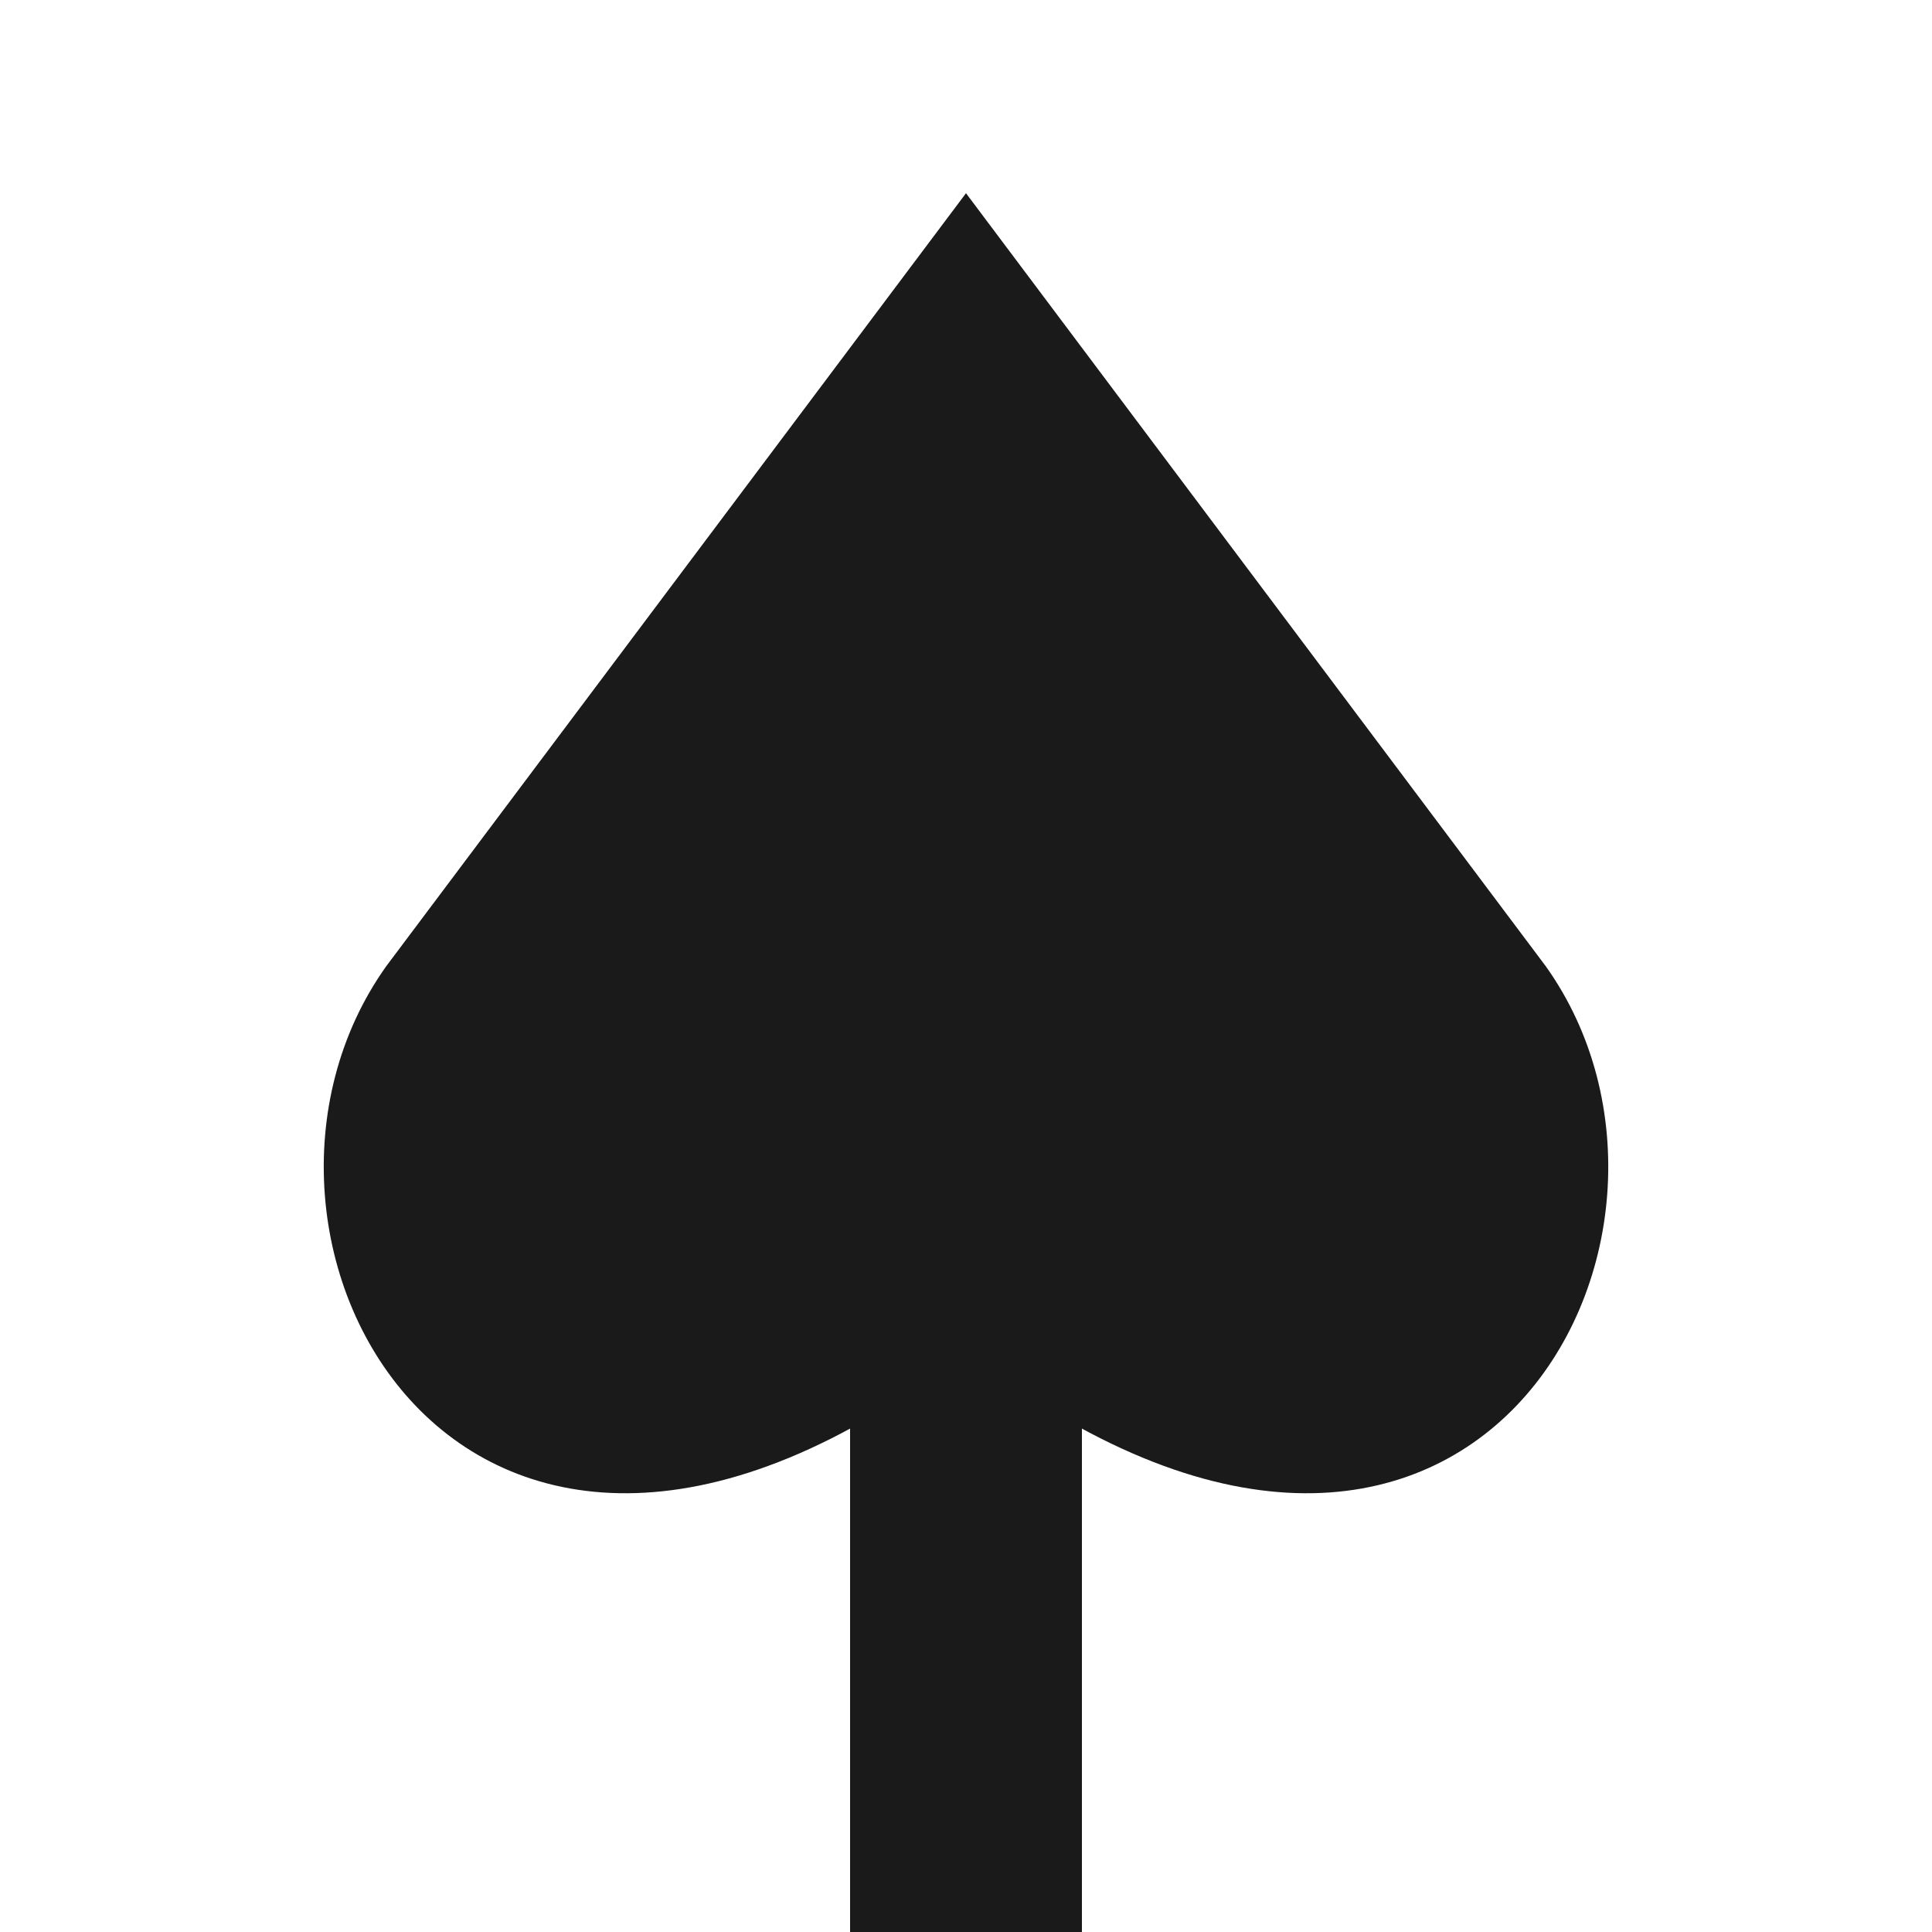
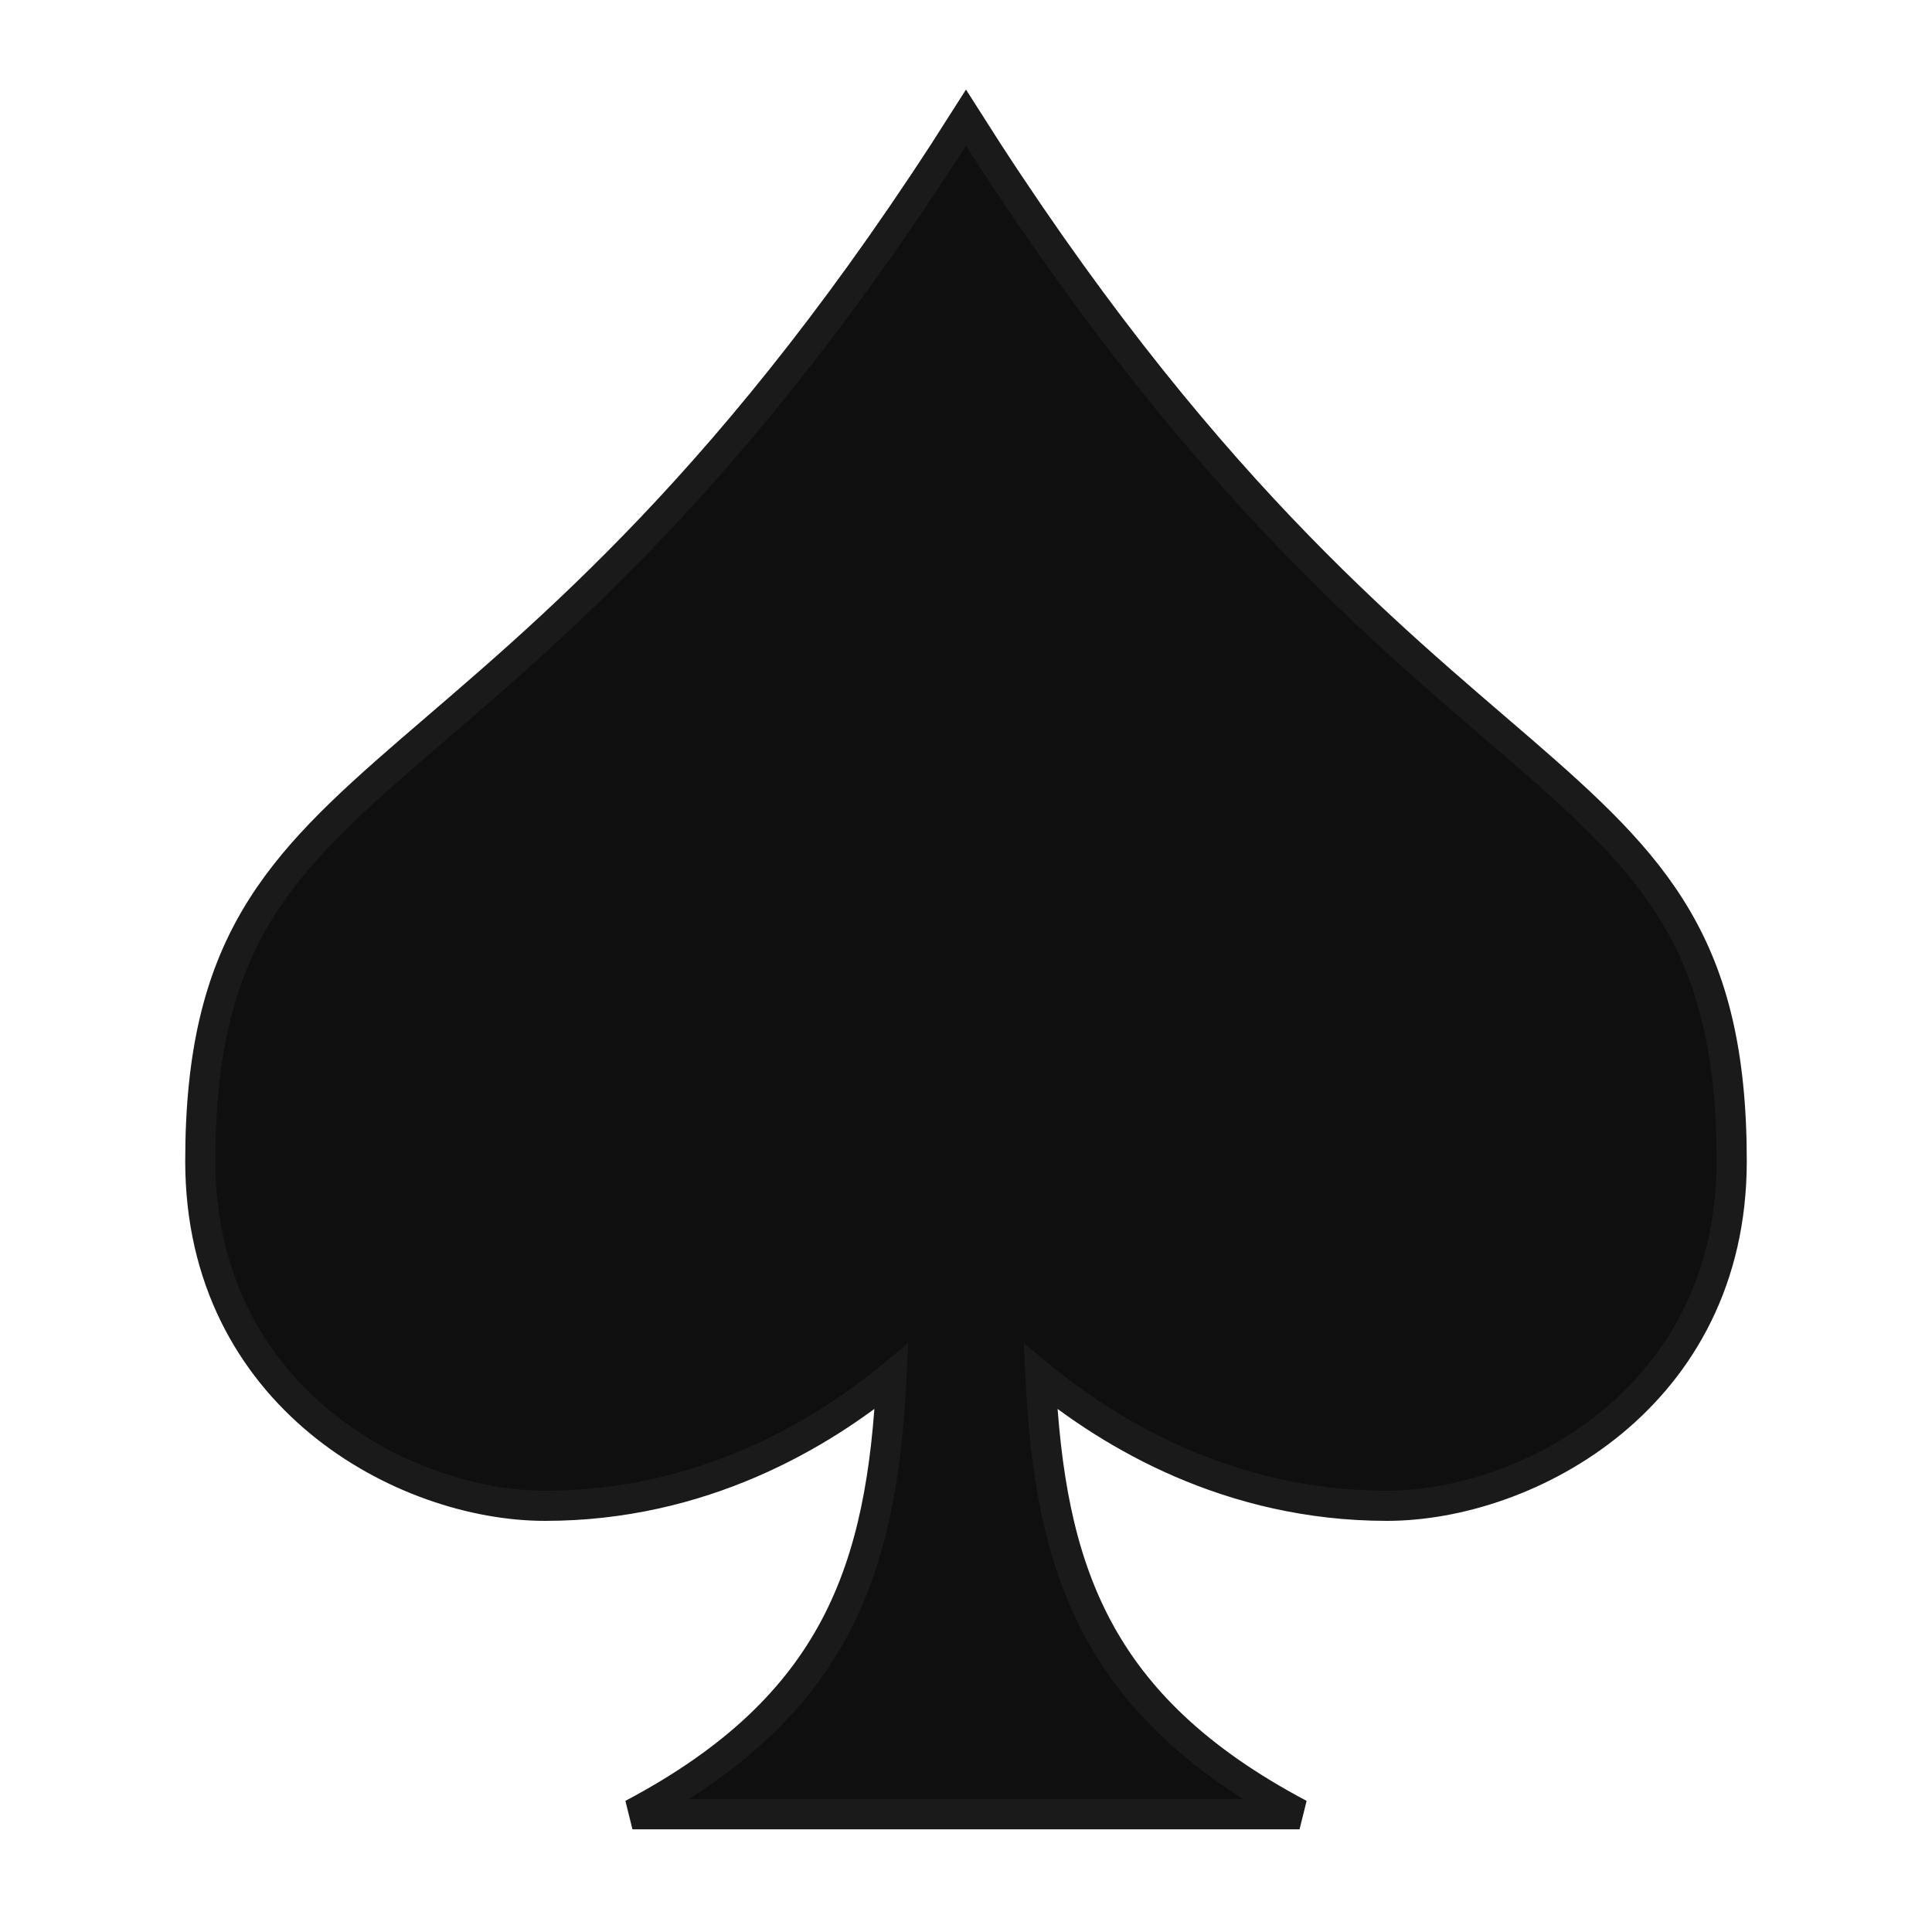
- <svg xmlns="http://www.w3.org/2000/svg" viewBox="0 0 50 50" width="50" height="50">
-   <path d="M25 5L40 25C45 32 38 45 25 35C12 45 5 32 10 25L25 5Z" fill="#1A1A1A" />
-   <rect x="22" y="35" width="6" height="15" fill="#1A1A1A" />
-   <animate attributeName="fill" values="#1A1A1A;#0D0D0D;#1A1A1A" dur="2s" repeatCount="indefinite" />
+ <svg xmlns="http://www.w3.org/2000/svg" viewBox="0 0 512 512" fill="#0F0F0F">
+   <g id="SVGRepo_bgCarrier" stroke-width="0" />
+   <g id="SVGRepo_tracerCarrier" stroke-linecap="round" stroke-linejoin="round" />
+   <g id="SVGRepo_iconCarrier">
+     <path fill="#0F0F0F" stroke="#1A1A1A" stroke-width="8" d="M458.915 307.705c0 62.63-54 91.32-91.34 91.34-41.64 0-73.1-18.86-91.83-34.26 2.47 50.95 14.53 87.35 68.65 116h-176.79c54.12-28.65 66.18-65.05 68.65-116-18.73 15.39-50.2 34.28-91.83 34.26-37.29 0-91.34-28.71-91.34-91.34 0-114.47 80.64-83.32 202.91-276.49 122.28 193.17 202.92 162.03 202.92 276.49z" />
+   </g>
+   <animate attributeName="fill" values="#0F0F0F;#000000;#0F0F0F" dur="2s" repeatCount="indefinite" />
</svg>
